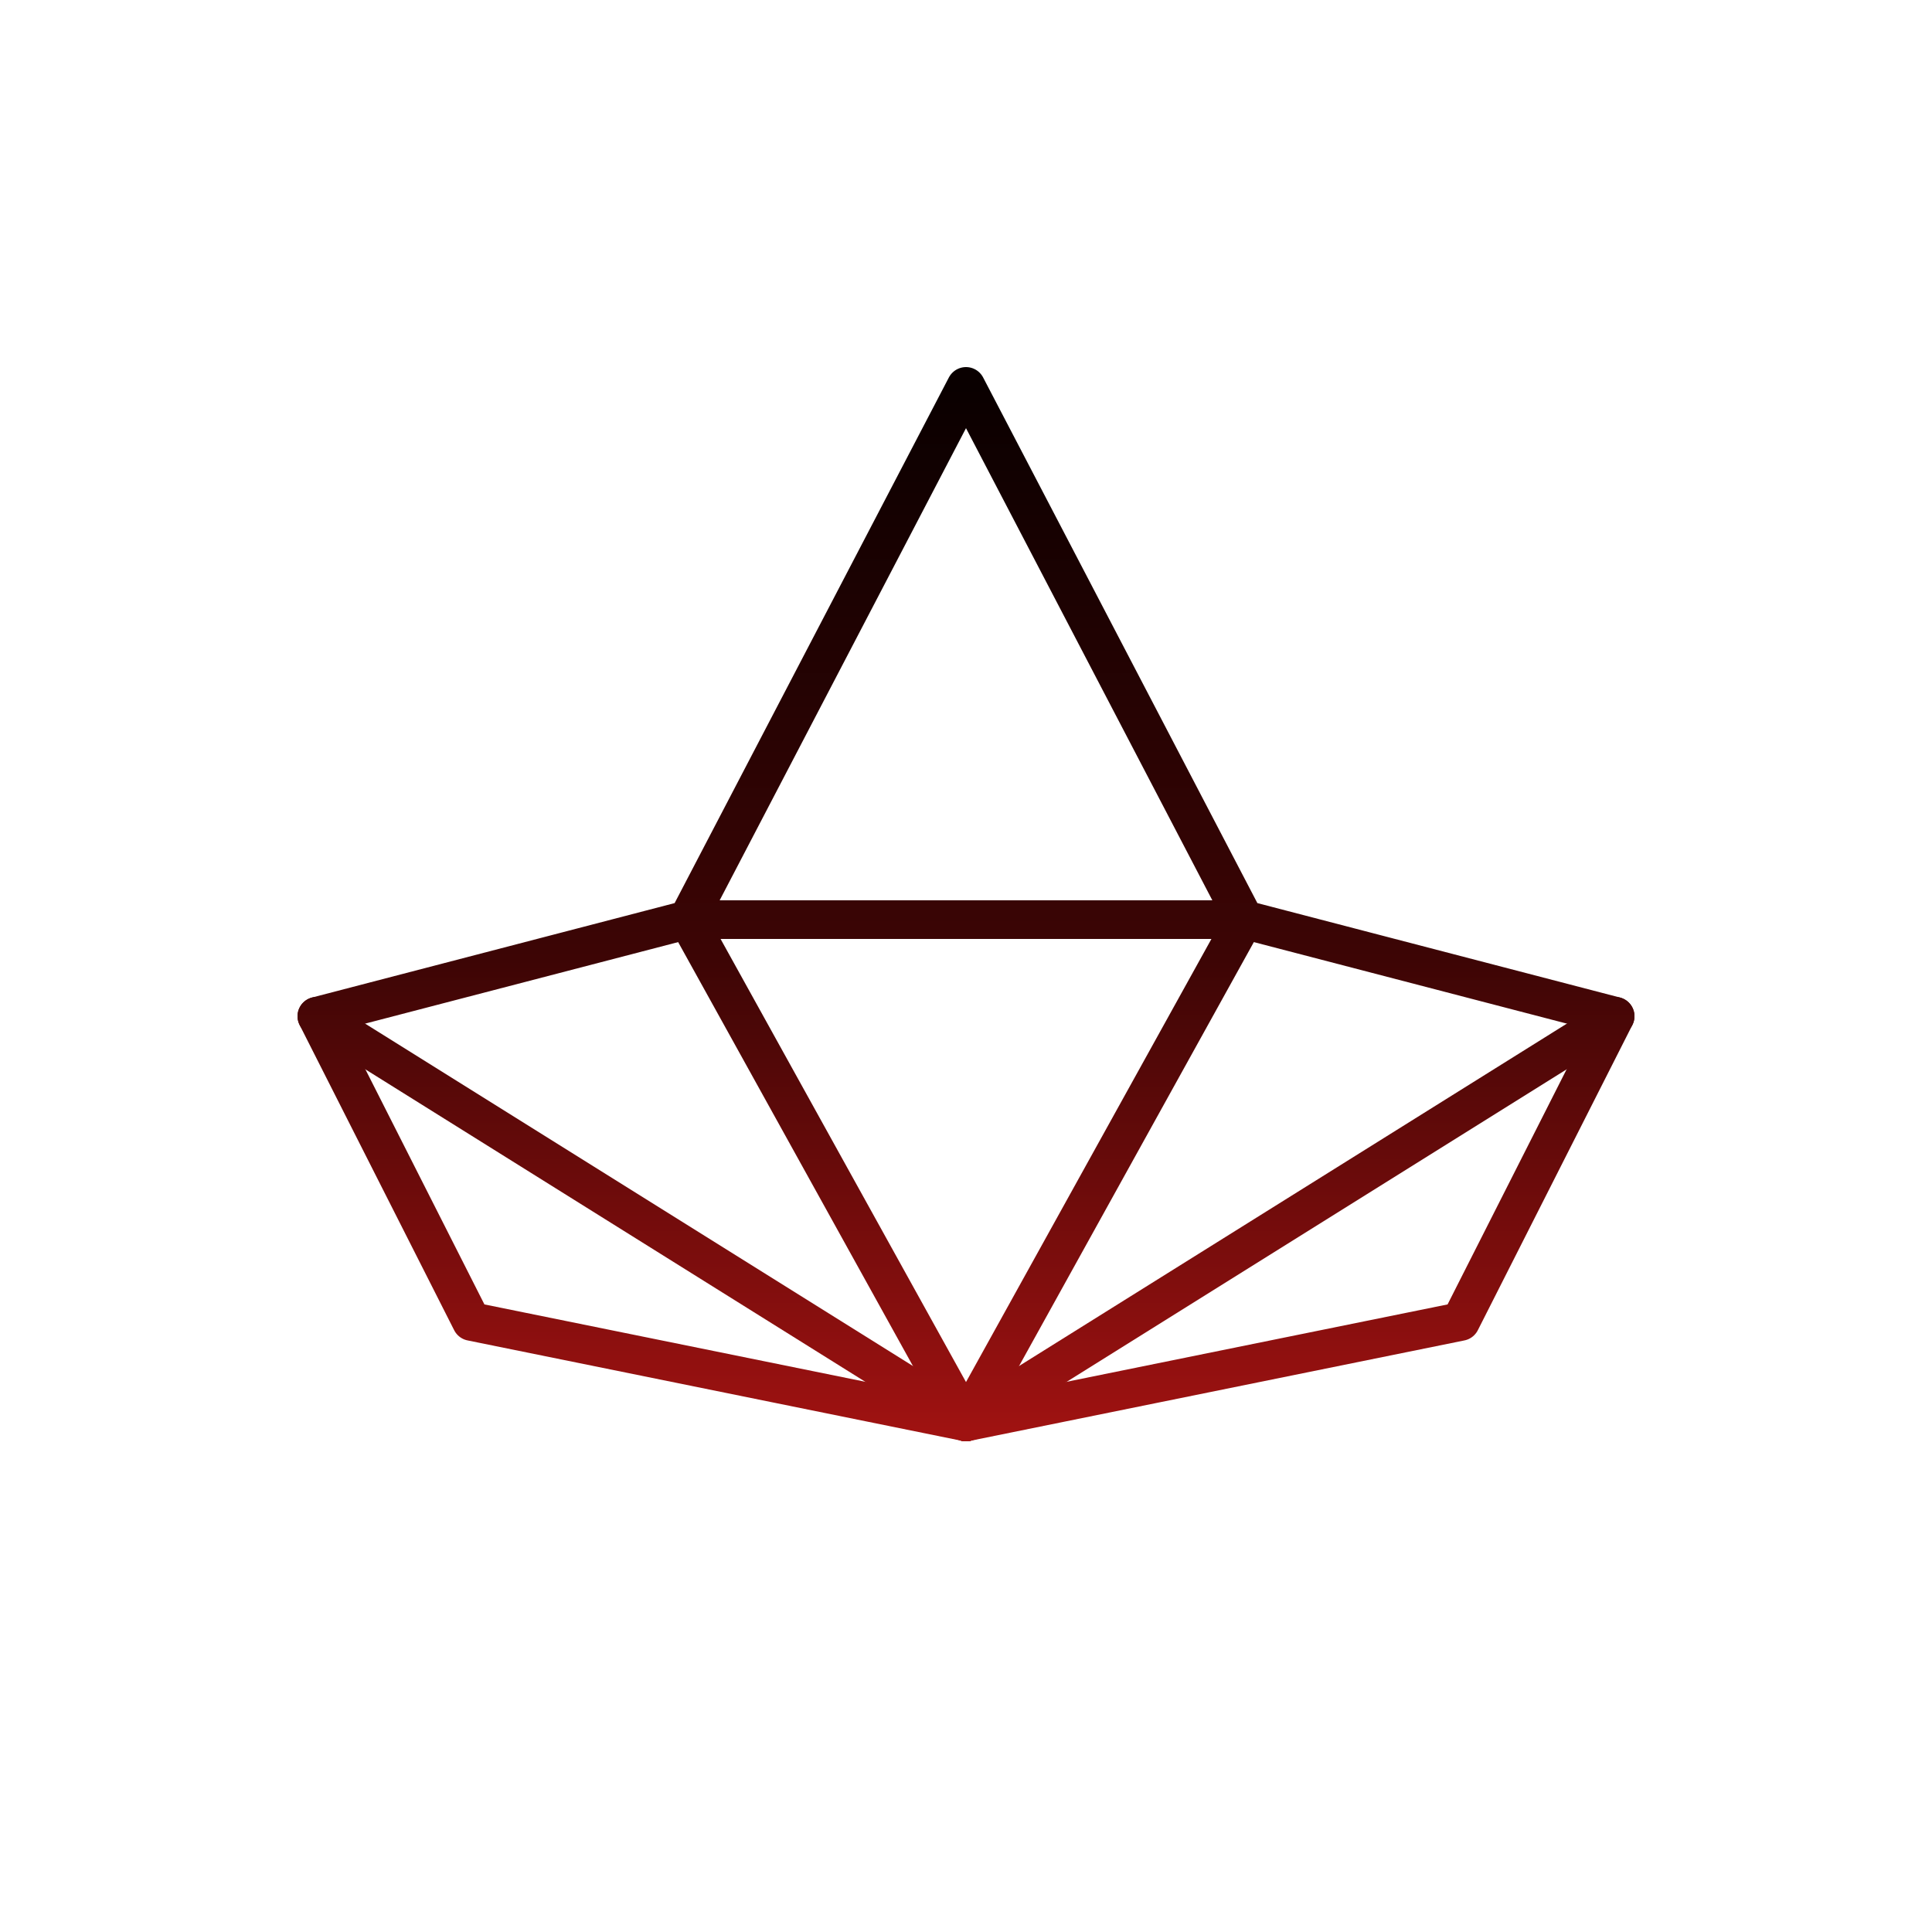
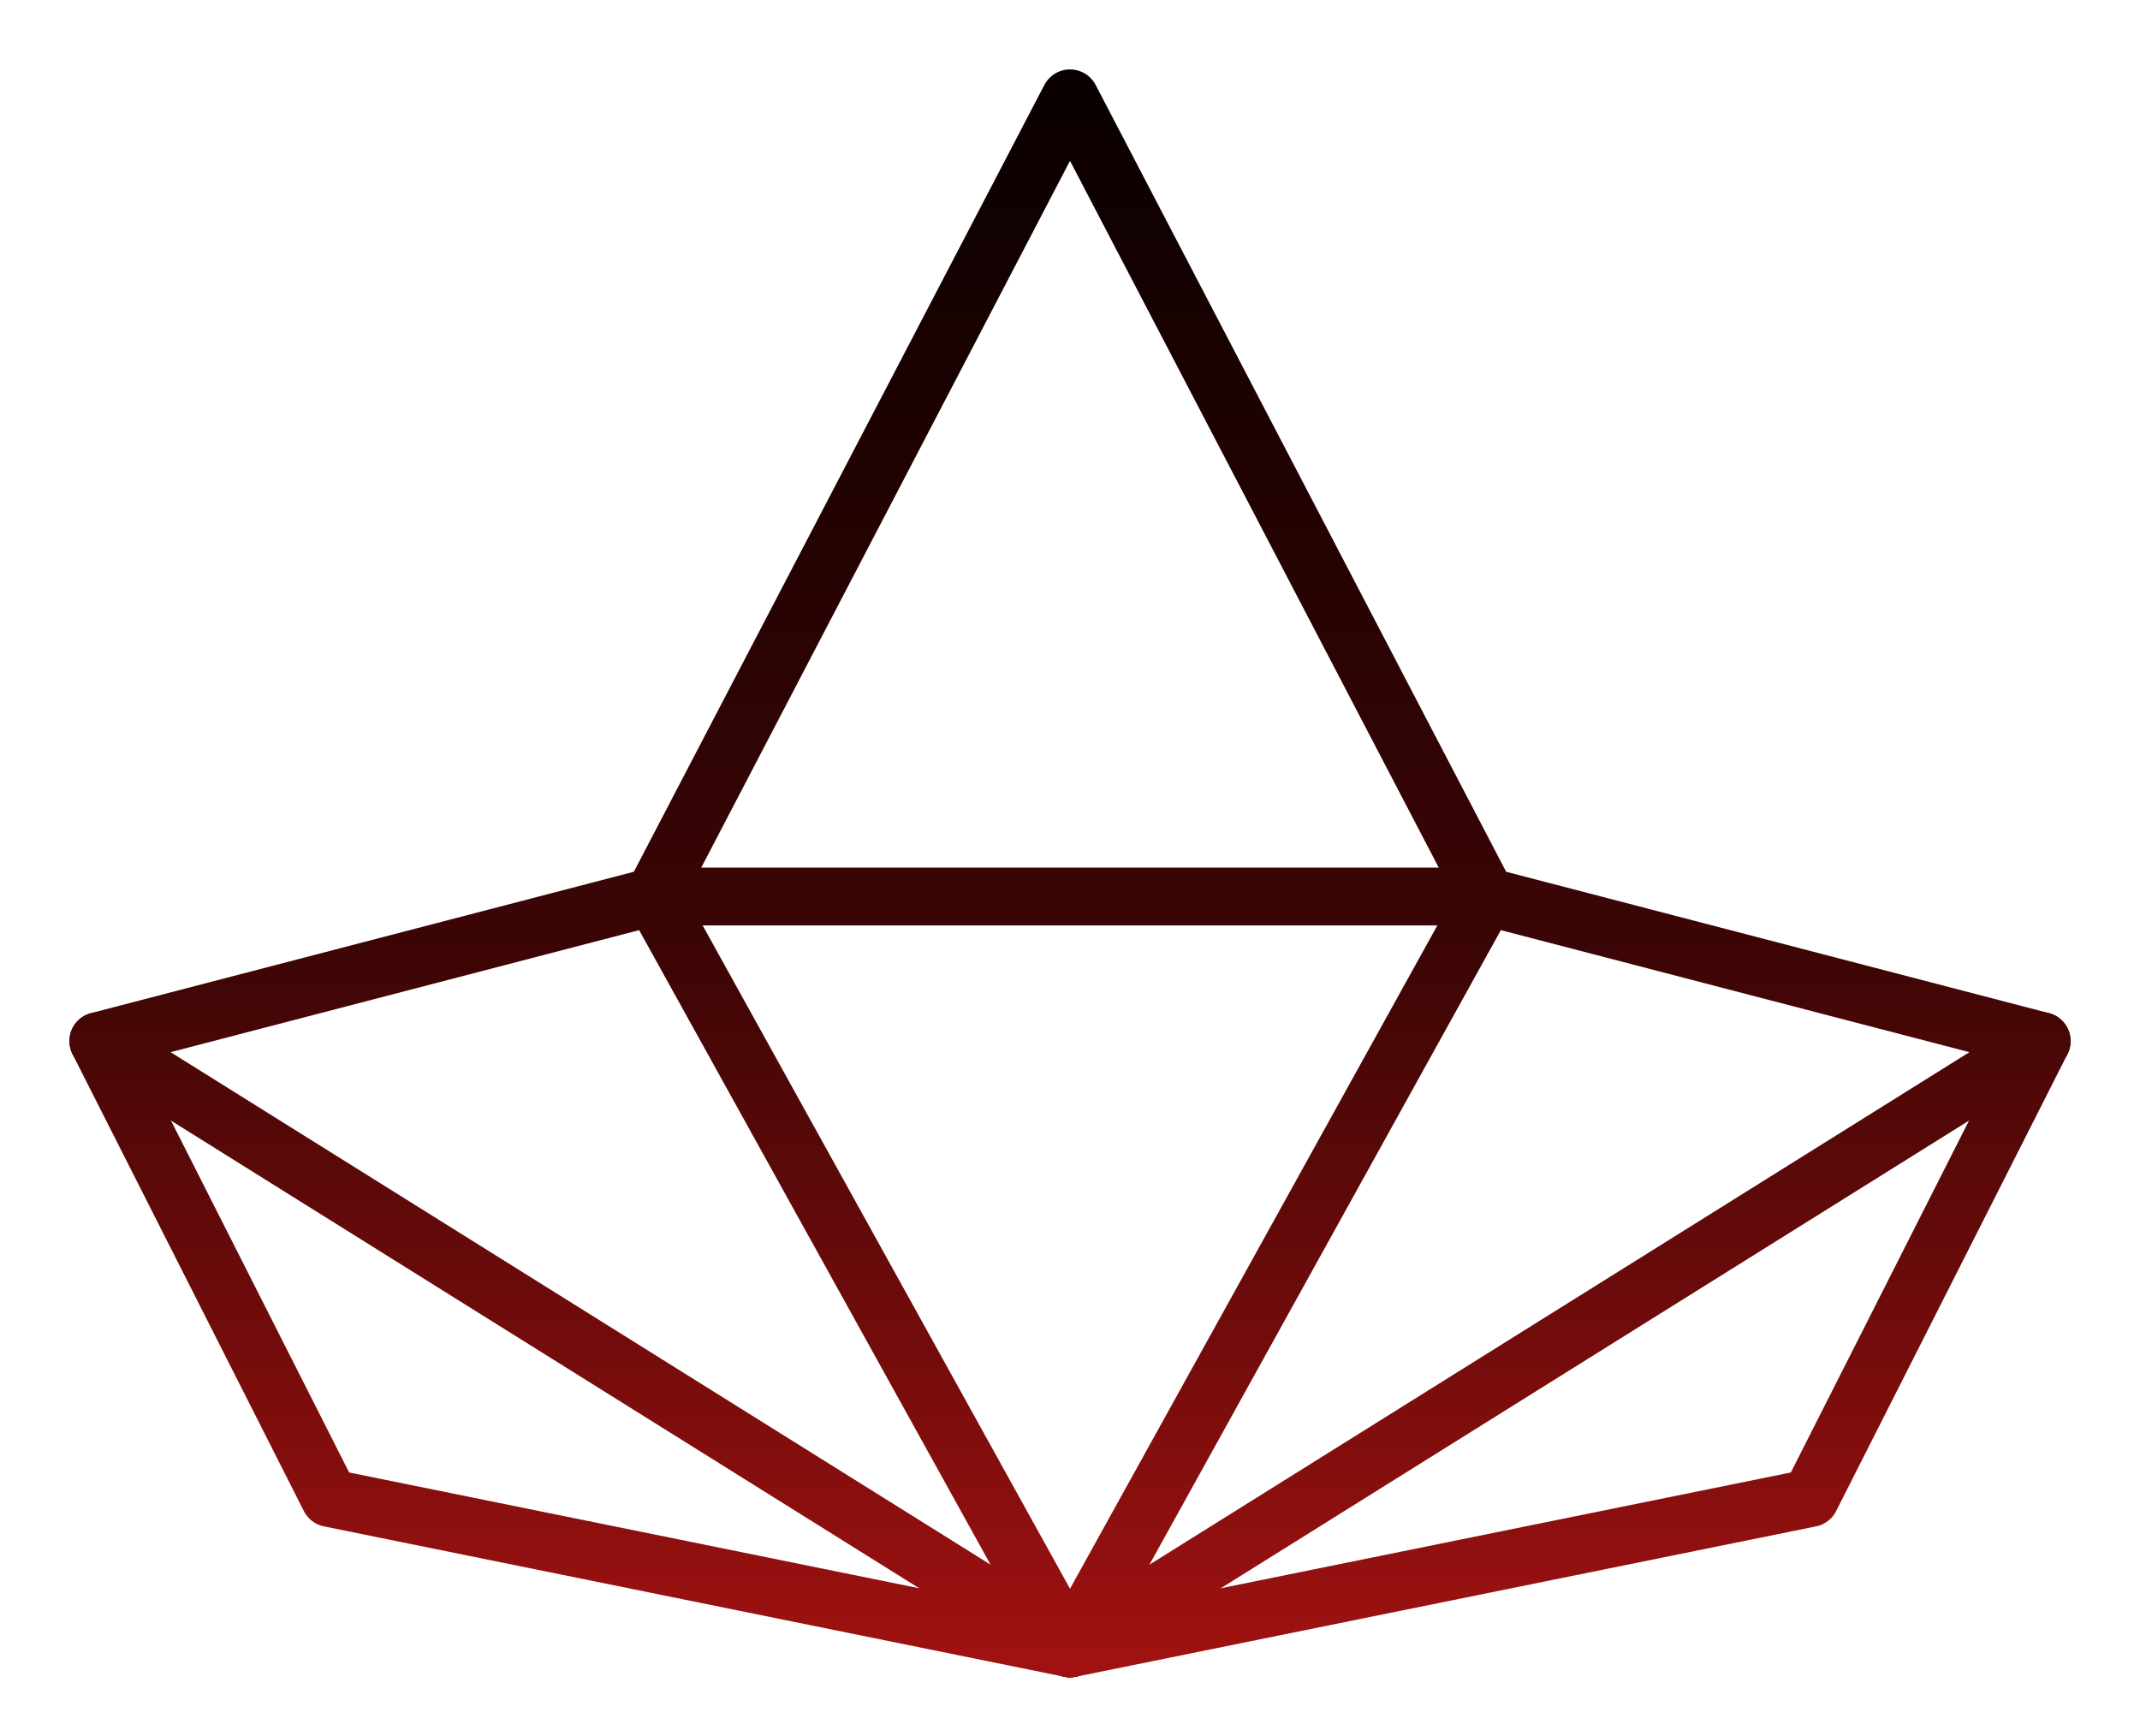
- <svg xmlns="http://www.w3.org/2000/svg" viewBox="0 0 500 500" fill="none">
+ <svg xmlns="http://www.w3.org/2000/svg" viewBox="65 83 370 300" fill="none">
  <defs>
    <linearGradient id="g" x1="250" y1="100" x2="250" y2="370" gradientUnits="userSpaceOnUse">
      <stop offset="0%" stop-color="#0a0000" />
      <stop offset="55%" stop-color="#3d0505" />
      <stop offset="100%" stop-color="#9f1211" />
    </linearGradient>
  </defs>
  <g stroke="url(#g)" stroke-width="10" stroke-linecap="round" stroke-linejoin="round" fill="none">
    <polyline points="250,100 178,238 82,263 122,342 250,368 378,342 418,263 322,238 250,100" />
    <line x1="178" y1="238" x2="322" y2="238" />
    <line x1="178" y1="238" x2="250" y2="368" />
    <line x1="322" y1="238" x2="250" y2="368" />
    <line x1=" 82" y1="263" x2="250" y2="368" />
    <line x1="418" y1="263" x2="250" y2="368" />
  </g>
</svg>
